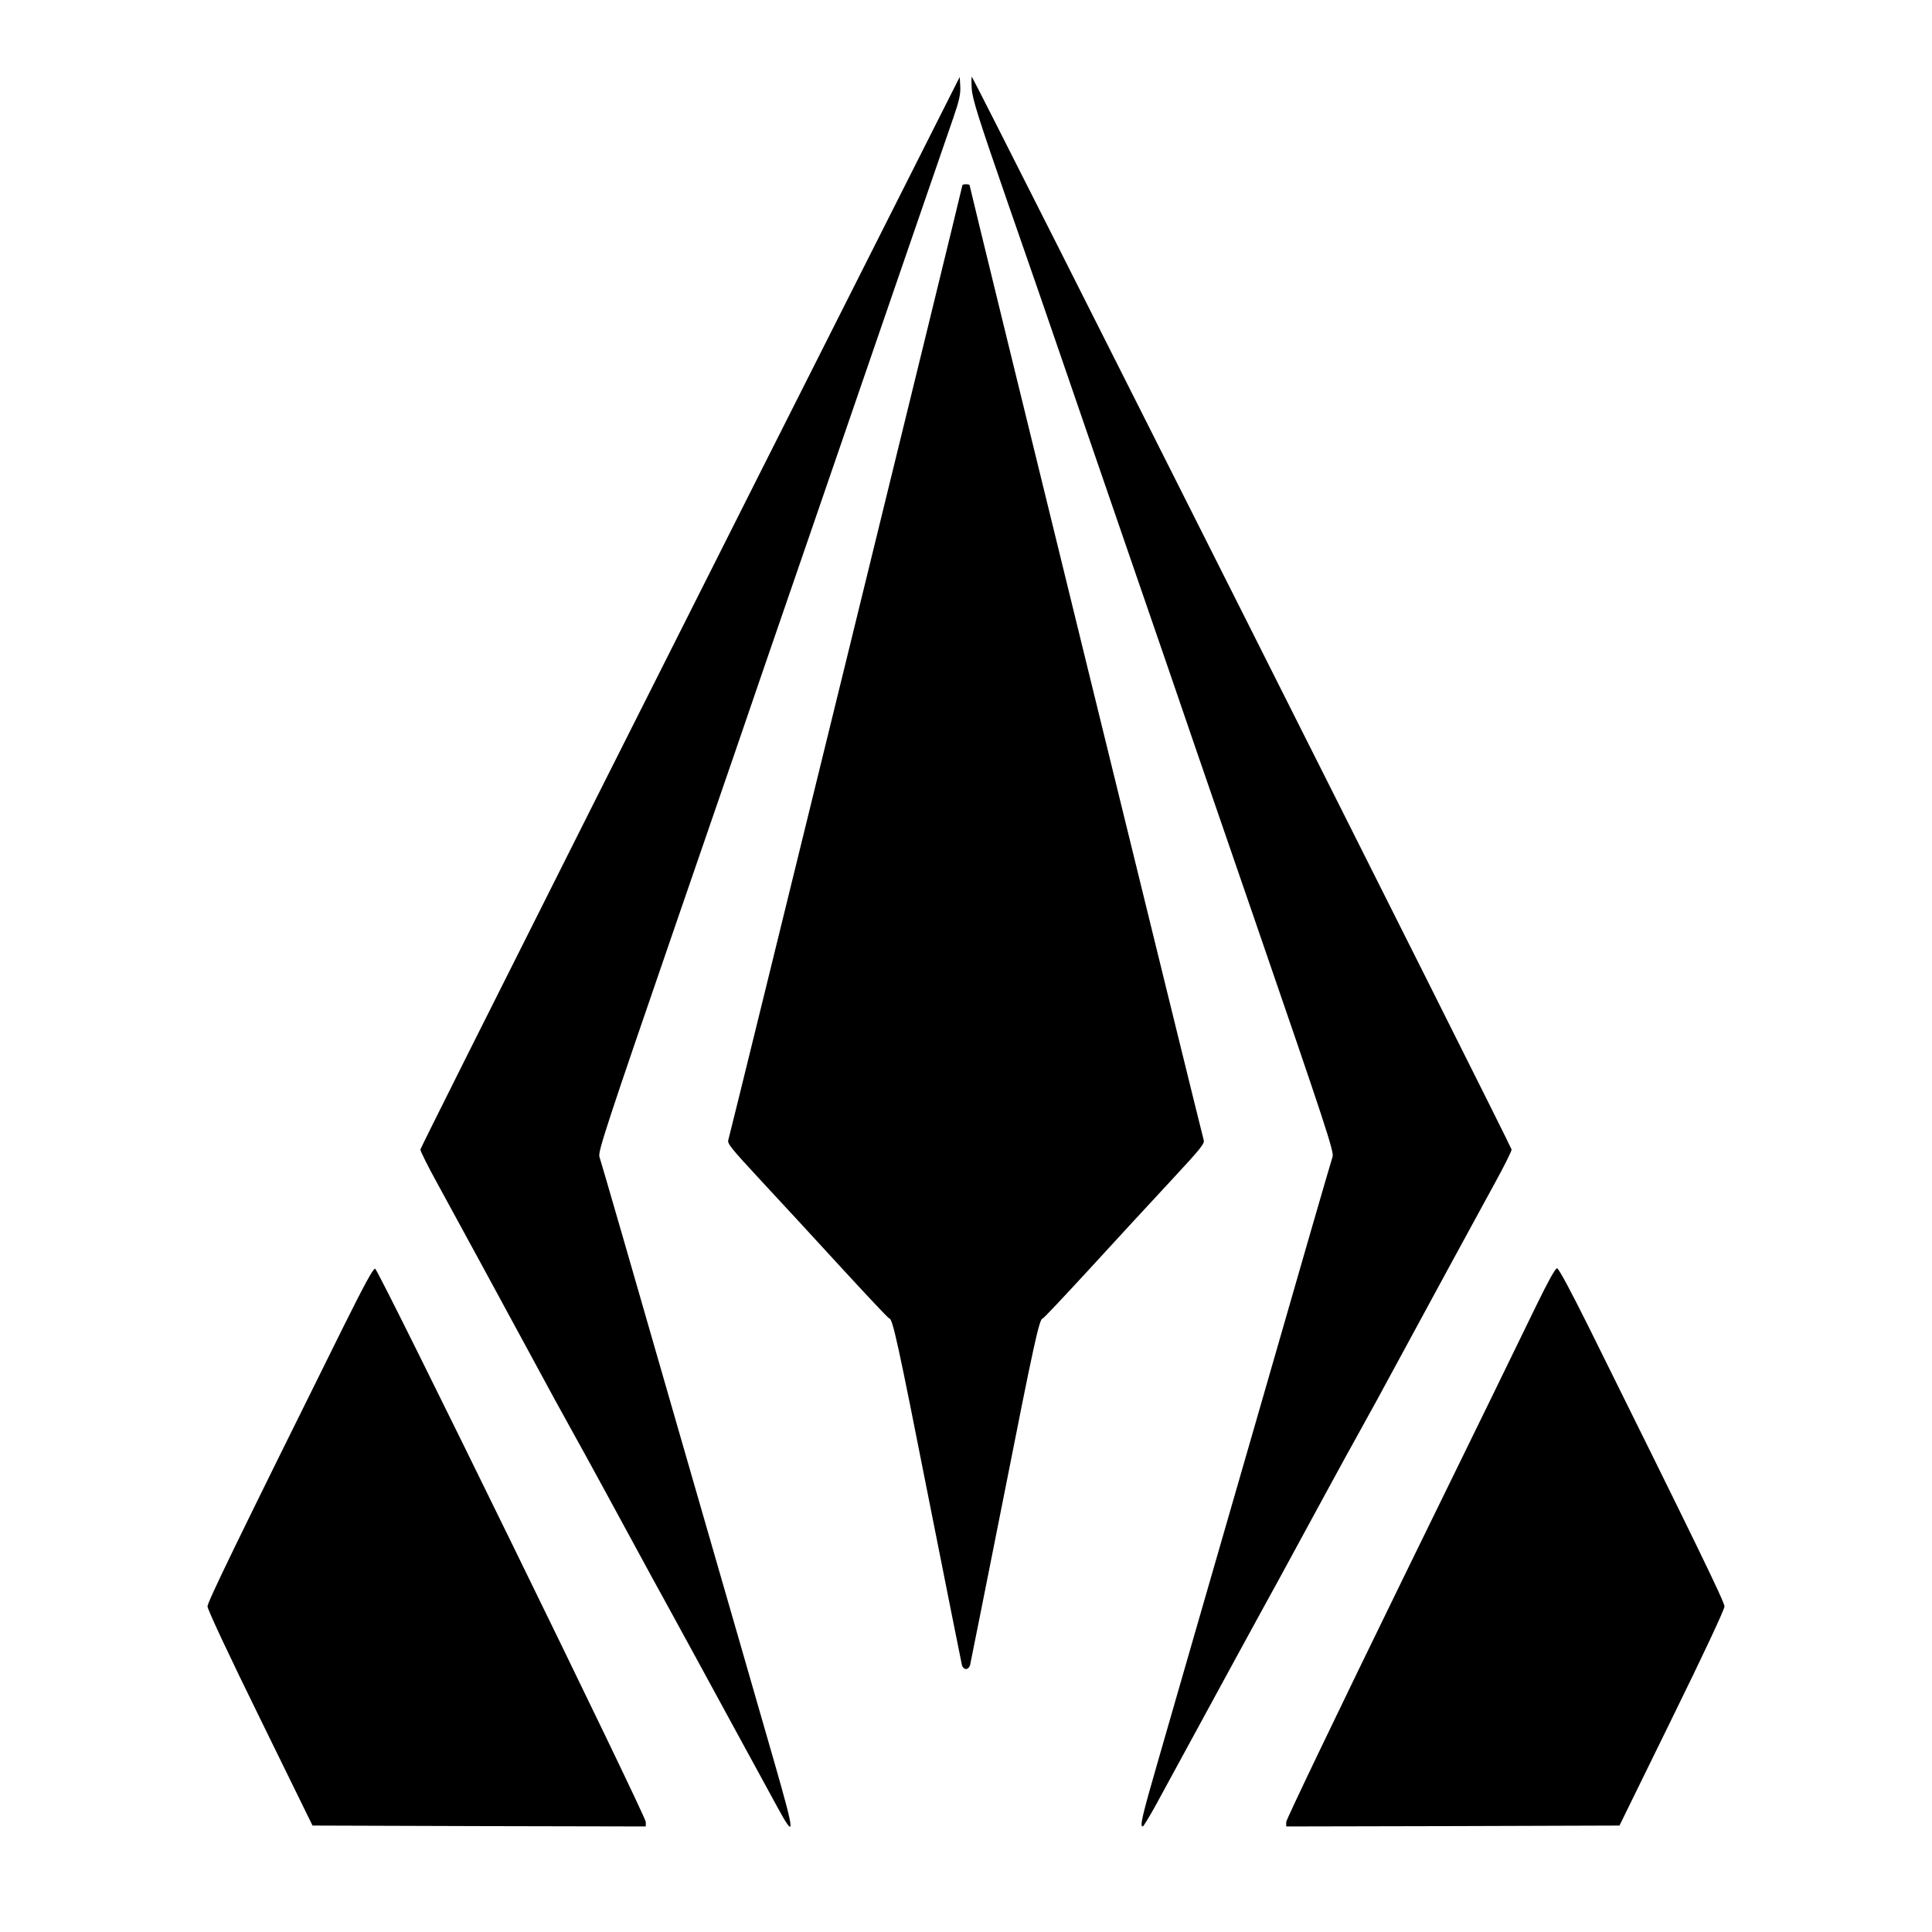
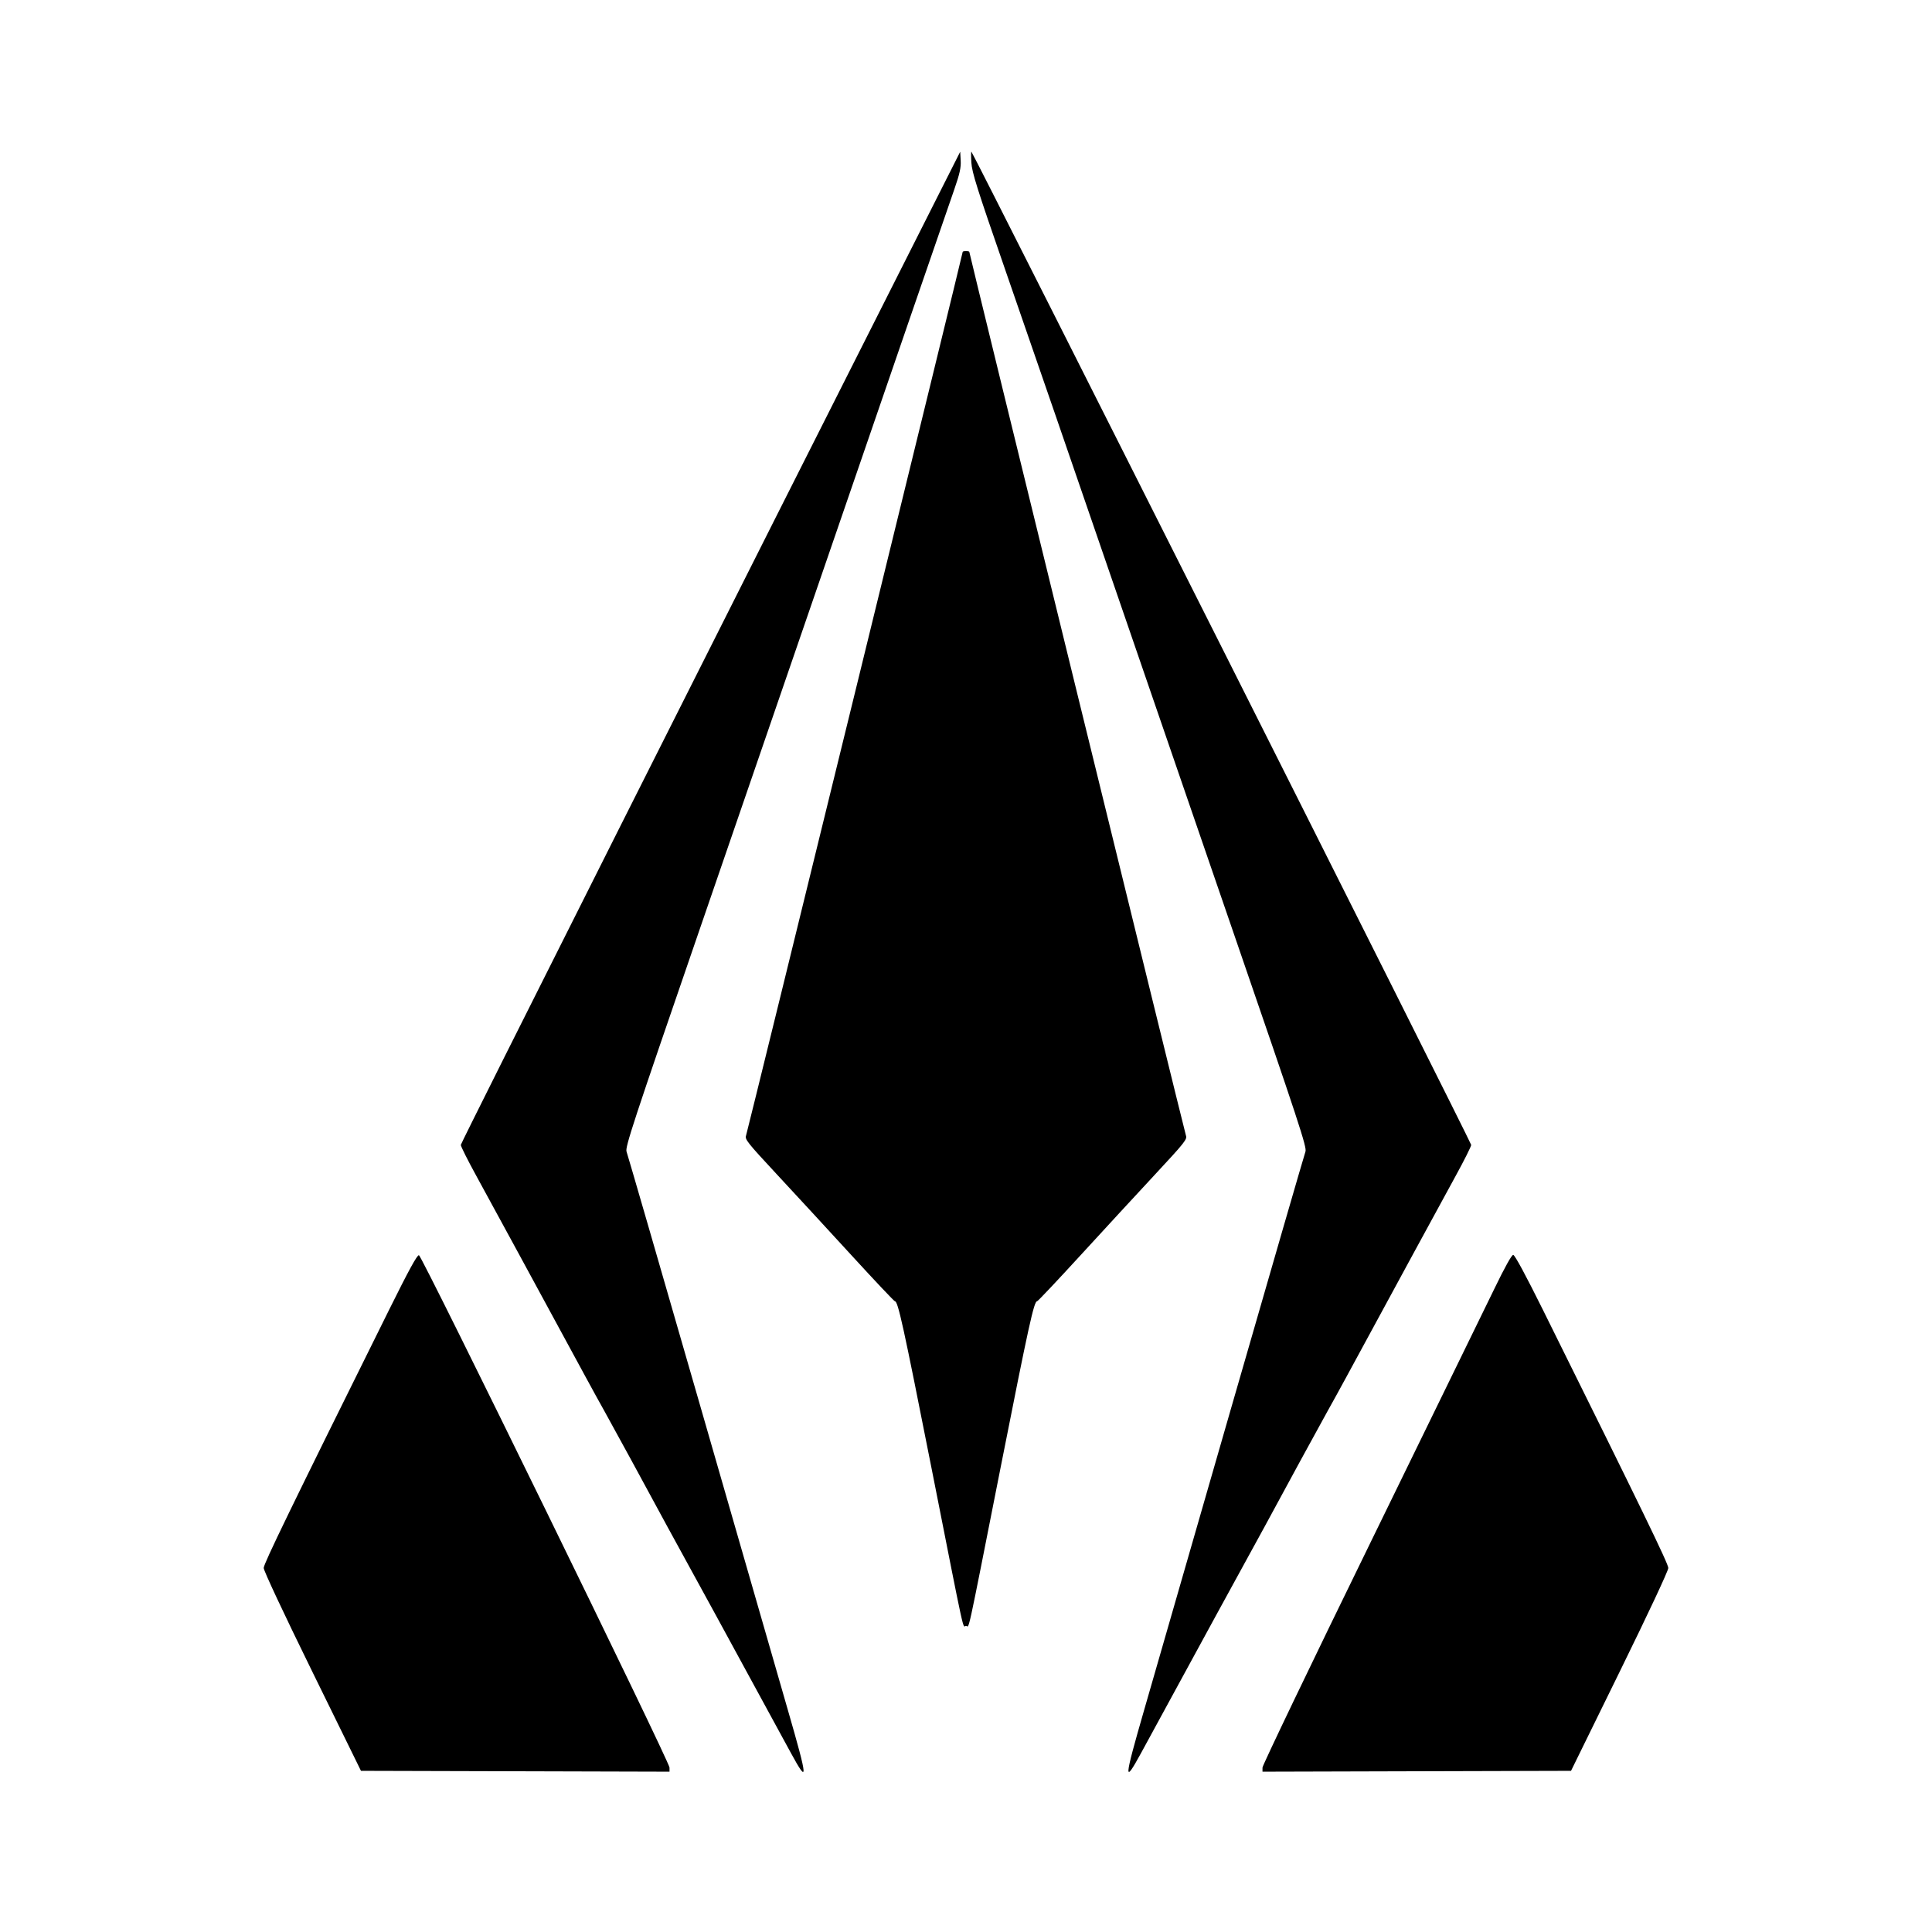
- <svg xmlns="http://www.w3.org/2000/svg" version="1.0" preserveAspectRatio="xMidYMid meet" width="100%" viewBox="0 0 1080 1080" style="paint-order:stroke fill">
-   <g transform="translate(0,1080) scale(0.1,-0.1)">
-     <path d=" M5313      10267 c-1417 -2807 -2963 -5881 -2963 -5893 0 -9 42 -94 94     -188 79 -144 376 -690 658 -1211 39 -71 90 -164 113 -205 36 -63 277 -506 382     -700 16 -30 81 -149 145 -265 63 -115 132 -241 153 -280 66 -121 292 -537 448     -822 105 -193 103 -163 -17 255 -52 180 -290 1007 -530 1837 -239 831 -439     1523 -445 1538 -10 26 37 169 435 1325 246 713 466 1353 489 1422 24 69 141     409 260 755 119 347 241 700 270 785 62 180 464 1349 525 1524 32 93 40 130     38 172 l-3 54 -52 -103 z" />
-     <path d=" M5432      10305 c4 -59 35 -158 202 -640 109 -313 247 -712 306 -885 59     -173 206 -598 325 -945 119 -346 236 -686 260 -755 23 -69 243 -709 489 -1422     398 -1156 445 -1299 435 -1325 -6 -15 -206 -707 -445 -1538 -240 -830 -478     -1657 -530 -1837 -91 -315 -103 -368 -86 -368 4 0 35 51 69 112 156 286 382     702 448 823 21 39 90 165 153 280 64 116 129 235 145 265 105 194 346 637 382     700 23 41 74 134 113 205 282 521 579 1067 658 1211 52 94 94 179 94 188 0 15     -3000 5977 -3017 5996 -3 3 -3 -26 -1 -65 z" />
-     <path d=" M5380      9765 c0 -11 -1300 -5312 -1308 -5335 -8 -22 8 -42 187 -235     108 -116 310 -335 450 -488 140 -152 257 -277 262 -277 19 0 49 -139 219     -1000 100 -503 184 -925 187 -937 3 -13 13 -23 23 -23 10 0 20 10 23 23 3 12     87 434 187 937 170 861 200 1000 219 1000 5 0 122 125 262 277 140 153 342     372 450 488 179 193 195 213 187 235 -8 23 -1308 5324 -1308 5335 0 3 -9 5     -20 5 -11 0 -20 -2 -20 -5 z" />
-     <path d=" M1917      3378 c-595 -1200 -757 -1533 -757 -1558 0 -17 120 -273 294     -627 l293 -598 932 -3 931 -2 0 25 c0 35 -1494 3089 -1513 3093 -11 2 -61 -91     -180 -330 z" />
-     <path d=" M8591      3508 c-54 -112 -391 -803 -750 -1536 -358 -733 -651 -1344     -651 -1357 l0 -25 931 2 932 3 293 598 c174 354 294 610 294 627 0 25 -162     358 -757 1558 -105 211 -170 332 -179 332 -10 0 -51 -75 -113 -202 z" />
+ <svg xmlns="http://www.w3.org/2000/svg" preserveAspectRatio="xMidYMid meet" width="400" height="400" viewBox="0 0 1080 1080" style="paint-order:stroke fill">
+   <g transform="scale(2.5) translate(16, 18)">
+     <path d=" M196.788  19.725 C 144.285 123.695,87.037 237.556,87.037 238.009 C 87.037 238.339,88.604 241.464,90.519 244.953 C 93.449 250.292,104.435 270.502,114.906 289.815 C 116.341 292.463,118.222 295.880,119.084 297.407 C 120.395 299.731,129.351 316.165,133.213 323.333 C 133.816 324.454,136.234 328.870,138.585 333.148 C 140.936 337.426,143.491 342.093,144.262 343.519 C 146.690 348.010,155.084 363.423,160.853 373.981 C 164.755 381.123,164.680 380.018,160.212 364.519 C 158.292 357.858,149.471 327.241,140.609 296.481 C 131.747 265.722,124.317 240.083,124.098 239.506 C 123.742 238.571,125.484 233.273,140.232 190.433 C 149.325 164.019,157.477 140.324,158.346 137.778 C 159.216 135.231,163.545 122.648,167.967 109.815 C 172.388 96.981,176.888 83.898,177.967 80.741 C 180.245 74.073,195.147 30.792,197.397 24.306 C 198.596 20.851,198.900 19.482,198.813 17.920 L 198.704 15.931 196.788 19.725 M201.196 18.333 C 201.324 20.526,202.476 24.179,208.672 42.037 C 212.700 53.648,217.797 68.398,219.999 74.815 C 222.200 81.231,227.618 96.981,232.037 109.815 C 236.456 122.648,240.784 135.231,241.654 137.778 C 242.523 140.324,250.675 164.019,259.768 190.433 C 274.516 233.273,276.258 238.571,275.902 239.506 C 275.683 240.083,268.253 265.722,259.391 296.481 C 250.529 327.241,241.708 357.858,239.788 364.519 C 235.320 380.018,235.245 381.123,239.147 373.981 C 244.916 363.423,253.310 348.010,255.738 343.519 C 256.509 342.093,259.064 337.426,261.415 333.148 C 263.766 328.870,266.184 324.454,266.787 323.333 C 270.649 316.165,279.605 299.731,280.916 297.407 C 281.778 295.880,283.659 292.463,285.094 289.815 C 295.565 270.502,306.551 250.292,309.481 244.953 C 311.396 241.464,312.963 238.338,312.963 238.006 C 312.963 237.450,201.852 16.644,201.211 15.926 C 201.120 15.824,201.113 16.907,201.196 18.333 M199.259 38.325 C 199.259 38.745,151.124 235.089,150.819 235.911 C 150.510 236.745,151.094 237.479,157.741 244.626 C 161.733 248.918,169.232 257.049,174.404 262.696 C 179.576 268.343,183.937 272.963,184.096 272.963 C 184.797 272.963,185.926 278.098,192.234 310.000 C 200.077 349.669,199.179 345.556,200.000 345.556 C 200.821 345.556,199.923 349.669,207.766 310.000 C 214.074 278.098,215.203 272.963,215.904 272.963 C 216.063 272.963,220.424 268.343,225.596 262.696 C 230.768 257.049,238.267 248.918,242.259 244.626 C 248.906 237.479,249.490 236.745,249.181 235.911 C 248.876 235.089,200.741 38.745,200.741 38.325 C 200.741 38.228,200.407 38.148,200.000 38.148 C 199.593 38.148,199.259 38.228,199.259 38.325 M70.998 274.888 C 48.953 319.328,42.963 331.659,42.963 332.604 C 42.963 333.221,47.403 342.692,53.839 355.805 L 64.714 377.963 99.209 378.057 L 133.704 378.152 133.704 377.234 C 133.704 375.941,78.377 262.806,77.676 262.666 C 77.274 262.585,75.395 266.025,70.998 274.888 M318.181 270.093 C 316.185 274.218,303.694 299.805,290.424 326.954 C 277.154 354.103,266.296 376.729,266.296 377.234 L 266.296 378.152 300.791 378.057 L 335.286 377.963 346.161 355.805 C 352.597 342.692,357.037 333.221,357.037 332.604 C 357.037 331.659,351.048 319.330,329.012 274.907 C 325.123 267.069,322.705 262.593,322.357 262.593 C 322.014 262.593,320.465 265.374,318.181 270.093 z" />
  </g>
</svg>
